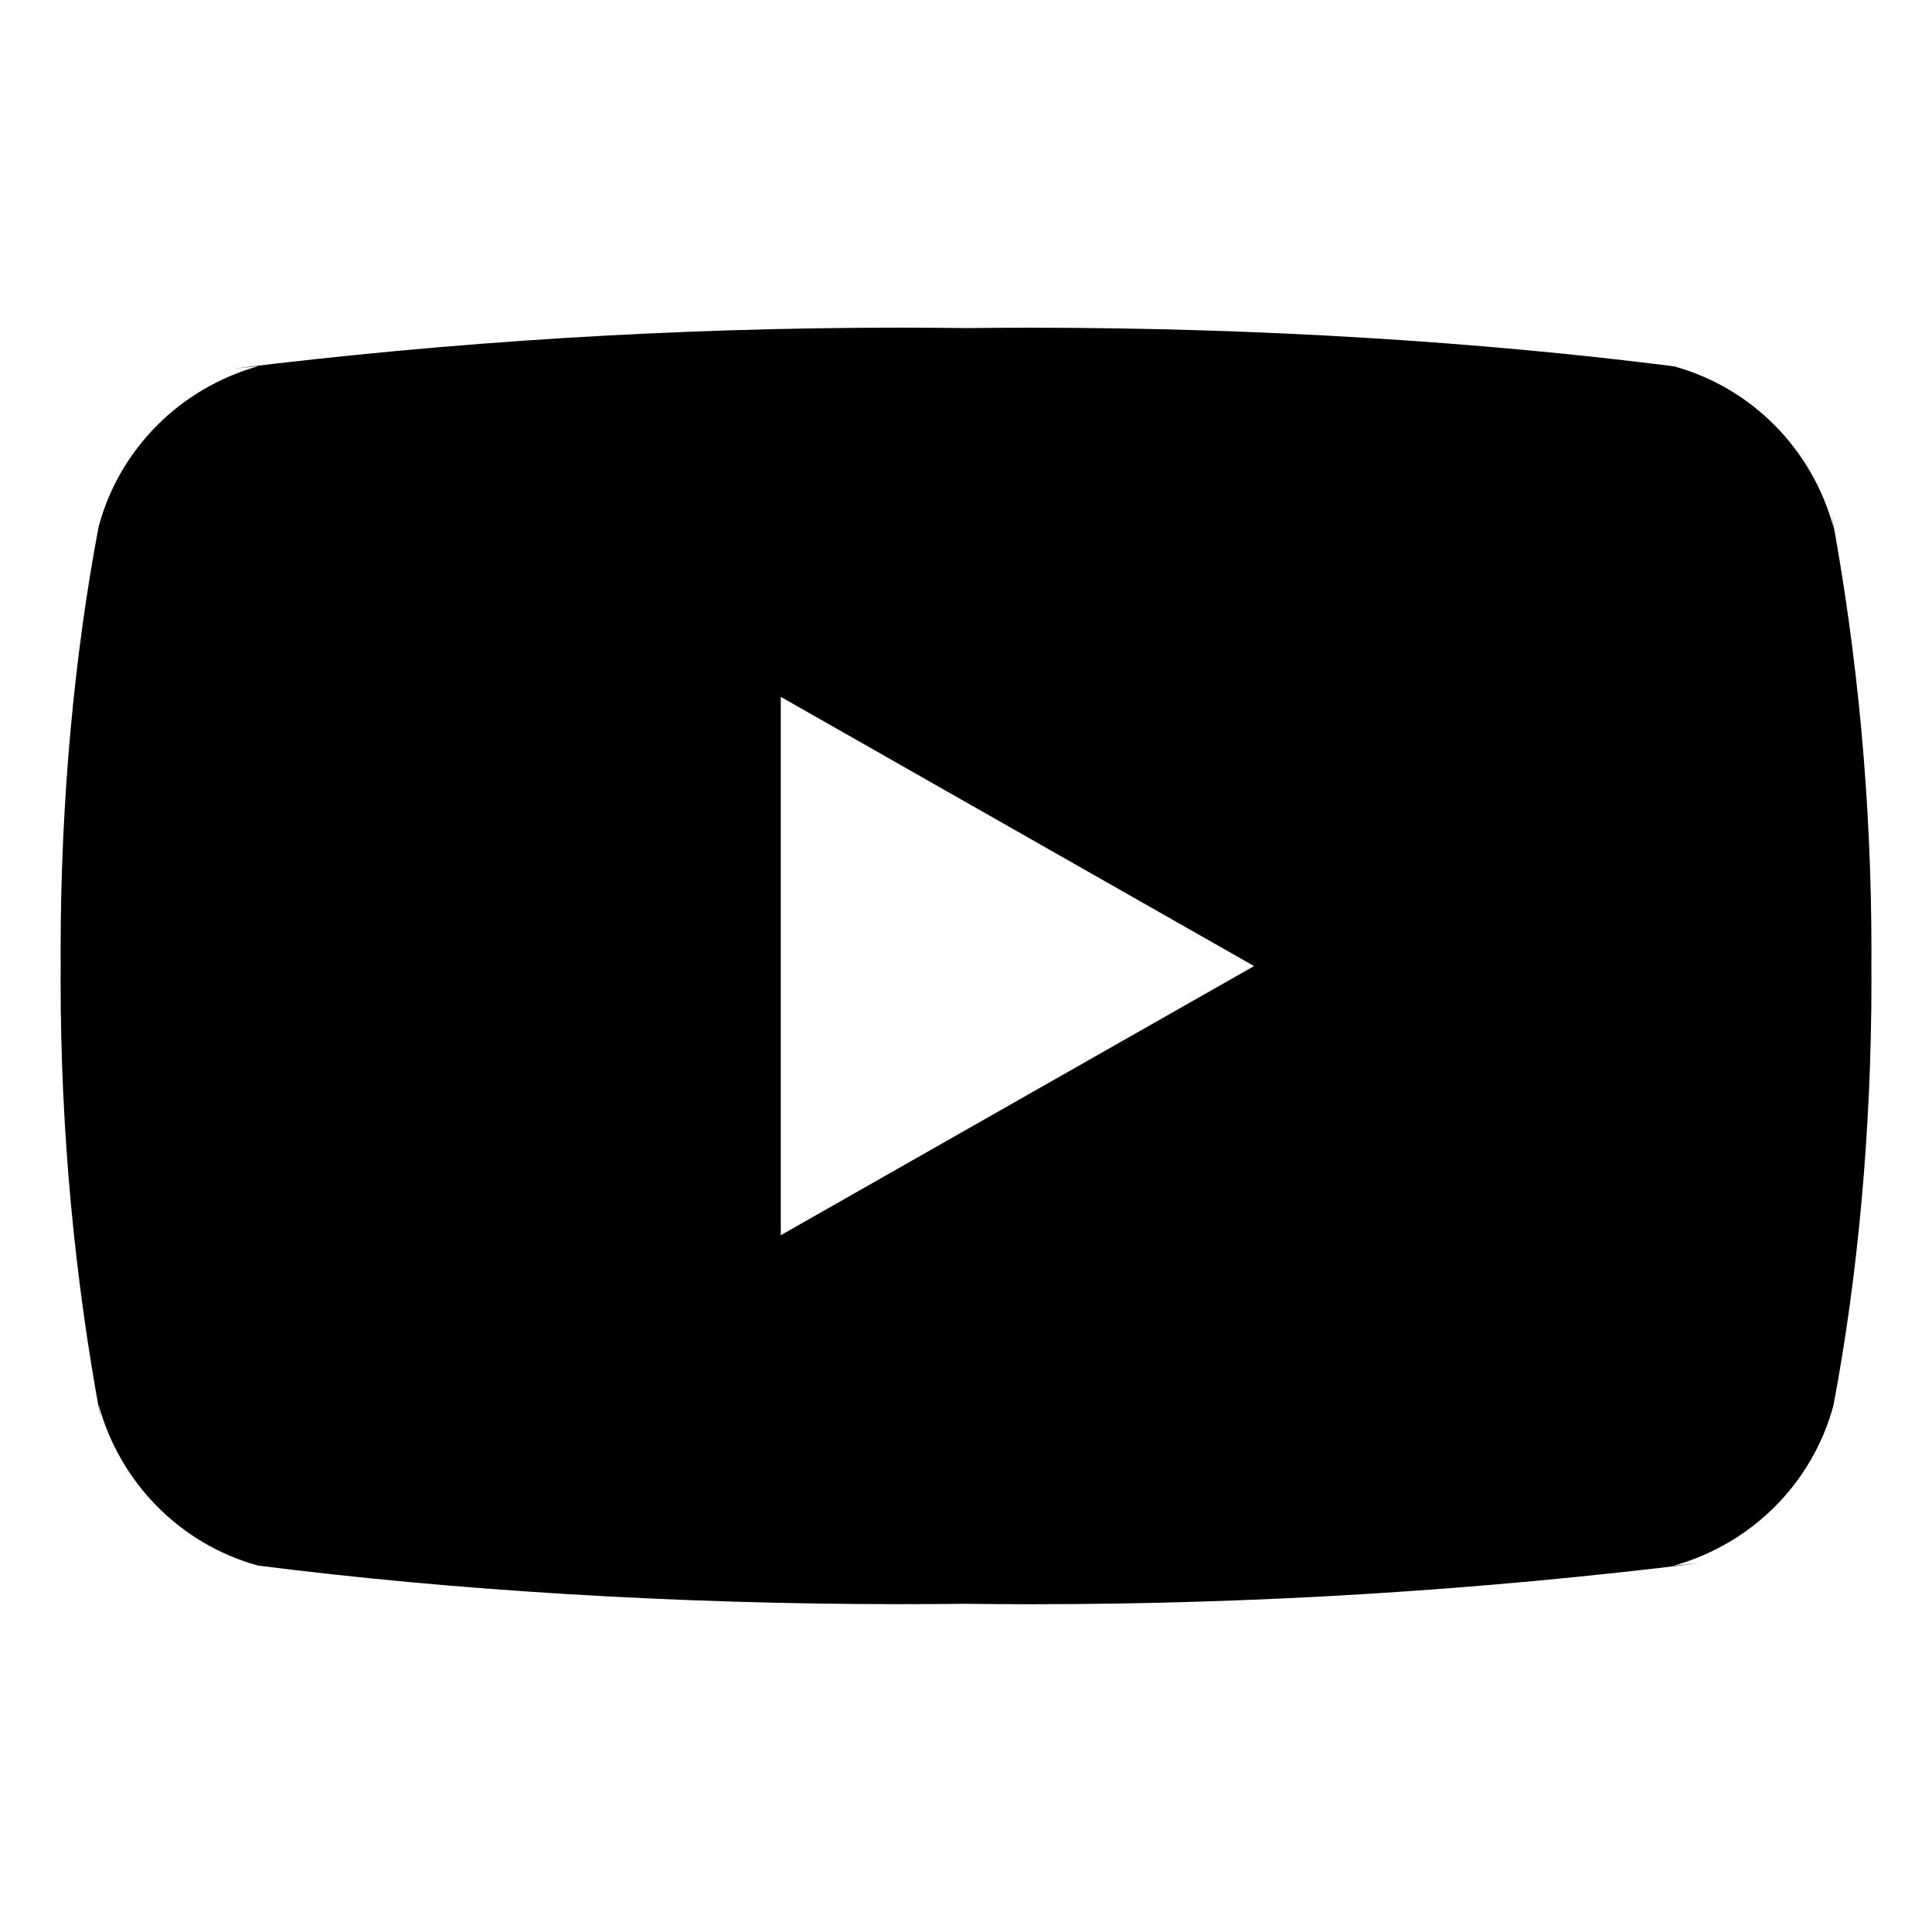
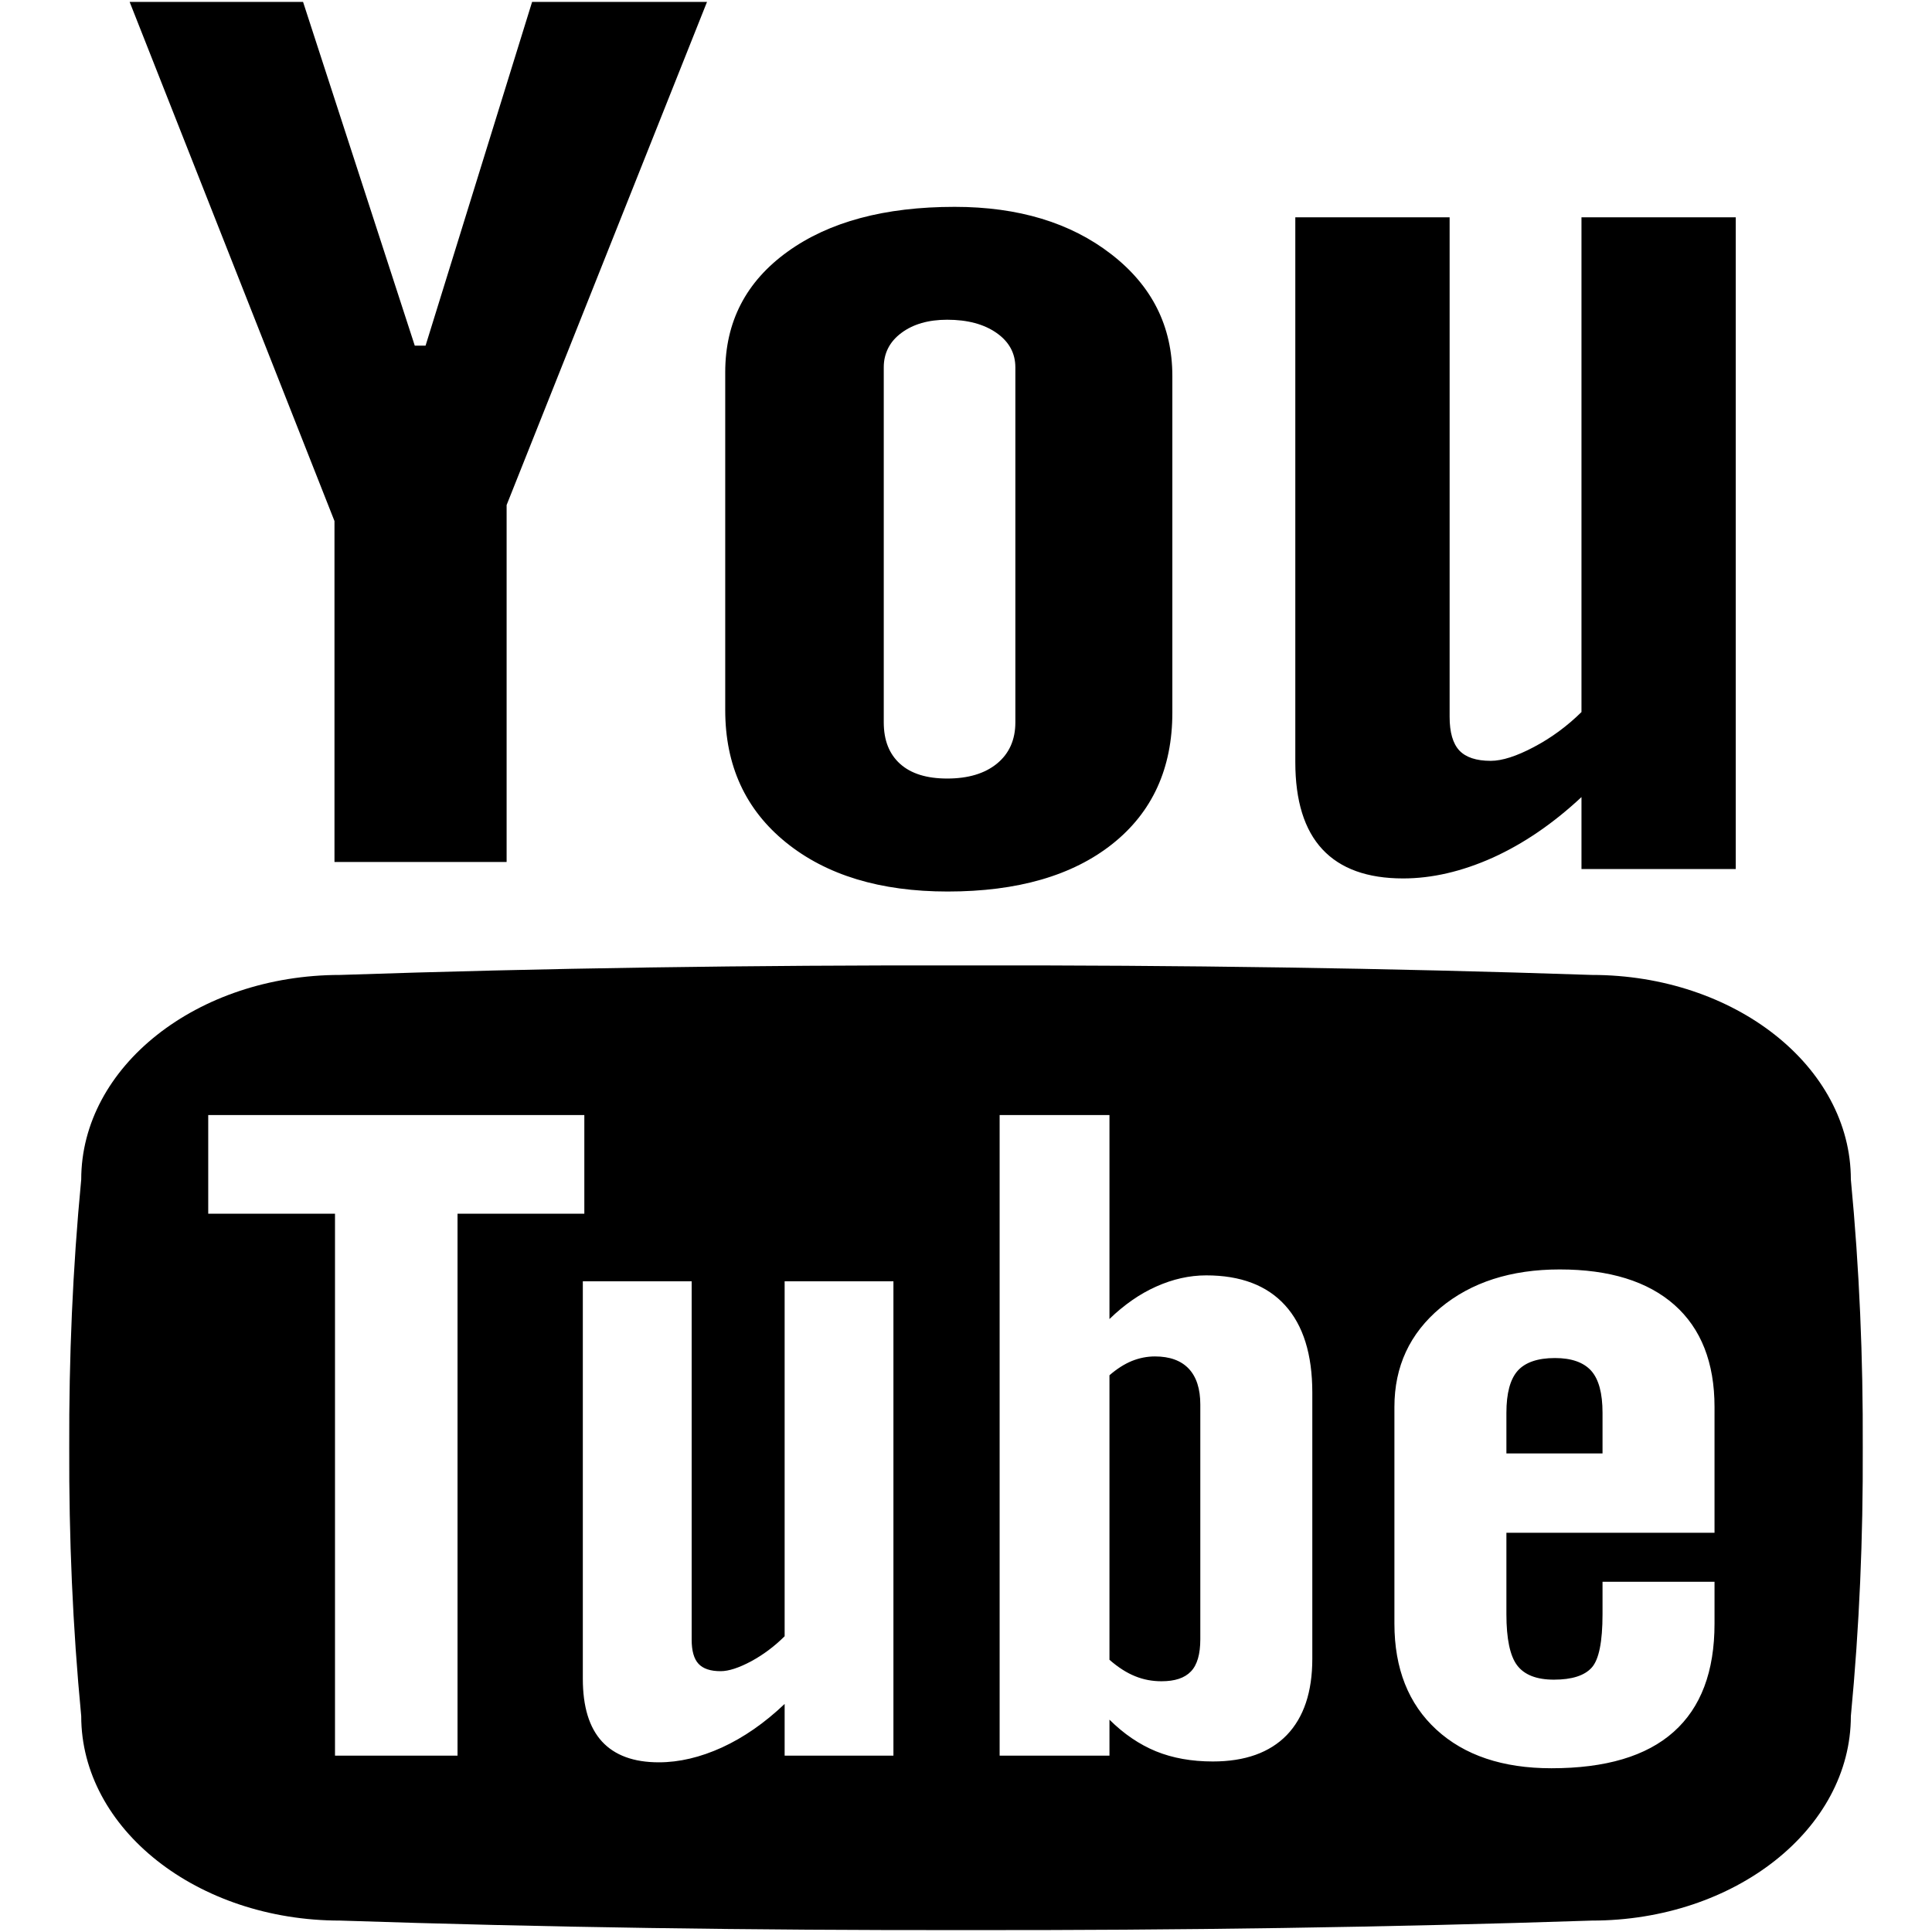
- <svg xmlns="http://www.w3.org/2000/svg" fill="#000000" width="800px" height="800px" viewBox="0 0 32 32" version="1.1">
-   <path d="M12.932 20.459v-8.917l7.839 4.459zM30.368 8.735c-0.354-1.301-1.354-2.307-2.625-2.663l-0.027-0.006c-3.193-0.406-6.886-0.638-10.634-0.638-0.381 0-0.761 0.002-1.14 0.007l0.058-0.001c-0.322-0.004-0.701-0.007-1.082-0.007-3.748 0-7.443 0.232-11.070 0.681l0.434-0.044c-1.297 0.363-2.297 1.368-2.644 2.643l-0.006 0.026c-0.4 2.109-0.628 4.536-0.628 7.016 0 0.088 0 0.176 0.001 0.263l-0-0.014c-0 0.074-0.001 0.162-0.001 0.25 0 2.48 0.229 4.906 0.666 7.259l-0.038-0.244c0.354 1.301 1.354 2.307 2.625 2.663l0.027 0.006c3.193 0.406 6.886 0.638 10.634 0.638 0.38 0 0.76-0.002 1.14-0.007l-0.058 0.001c0.322 0.004 0.702 0.007 1.082 0.007 3.749 0 7.443-0.232 11.070-0.681l-0.434 0.044c1.298-0.362 2.298-1.368 2.646-2.643l0.006-0.026c0.399-2.109 0.627-4.536 0.627-7.015 0-0.088-0-0.176-0.001-0.263l0 0.013c0-0.074 0.001-0.162 0.001-0.25 0-2.48-0.229-4.906-0.666-7.259l0.038 0.244z" />
+ <svg xmlns="http://www.w3.org/2000/svg" fill="#000000" version="1.1" width="800px" height="800px" viewBox="0 0 512 512" xml:space="preserve">
+   <g id="7935ec95c421cee6d86eb22ecd1368a9">
+     <path style="display: inline;" d="M34.354,0.5h45.959l29.604,91.096h2.863L141.013,0.5h46.353l-53.107,133.338v94.589H88.641V138.08   L34.354,0.5z M192.193,98.657c0-13.374,5.495-24.003,16.493-31.938c10.984-7.934,25.749-11.901,44.3-11.901   c16.893,0,30.728,4.192,41.506,12.55c10.805,8.358,16.193,19.112,16.193,32.287v89.2c0,14.771-5.301,26.373-15.868,34.782   c-10.579,8.408-25.151,12.625-43.684,12.625c-17.859,0-32.143-4.342-42.866-13.024c-10.709-8.683-16.074-20.36-16.074-35.057   V98.657z M234.205,191.424c0,4.766,1.44,8.409,4.354,11.029c2.907,2.595,7.055,3.867,12.451,3.867c5.532,0,9.93-1.297,13.18-3.942   c3.256-2.669,4.891-6.313,4.891-10.954V97.359c0-3.768-1.672-6.812-4.99-9.132c-3.318-2.321-7.679-3.494-13.081-3.494   c-4.972,0-9.027,1.173-12.133,3.494c-3.119,2.32-4.672,5.364-4.672,9.132V191.424z M459.992,57.588v172.711h-40.883v-19.063   c-7.547,7.037-15.381,12.375-23.541,16.069c-8.146,3.643-16.068,5.489-23.729,5.489c-9.455,0-16.592-2.57-21.383-7.71   c-4.791-5.141-7.186-12.85-7.186-23.13V57.588h40.895v132.39c0,4.117,0.861,7.061,2.57,8.907c1.723,1.822,4.492,2.745,8.322,2.745   c3.018,0,6.824-1.223,11.4-3.643c4.604-2.42,8.82-5.514,12.65-9.282V57.588H459.992z M421.68,363.262   c-2.008-2.221-5.203-3.368-9.594-3.368c-4.59,0-7.883,1.147-9.879,3.368c-1.996,2.245-2.994,5.963-2.994,11.153v10.754h25.473   v-10.754C424.686,369.225,423.688,365.507,421.68,363.262z M300.855,444.228c2.195,0.898,4.516,1.322,6.961,1.322   c3.543,0,6.113-0.849,7.785-2.595c1.67-1.722,2.494-4.591,2.494-8.533v-62.178c0-4.191-1.023-7.36-3.068-9.531   c-2.059-2.171-5.064-3.244-8.957-3.244c-2.059,0-4.092,0.399-6.102,1.198c-2.008,0.823-3.991,2.096-5.95,3.792v75.402   C296.364,441.907,298.646,443.354,300.855,444.228z M490.496,312.587c0-29.941-30.754-54.219-68.654-54.219   c-54.068-1.822-109.396-2.62-165.842-2.521c-56.427-0.1-111.756,0.698-165.843,2.521c-37.881,0-68.633,24.277-68.633,54.219   c-2.277,23.678-3.263,47.381-3.175,71.085c-0.087,23.703,0.898,47.406,3.175,71.11c0,29.916,30.752,54.192,68.633,54.192   c54.087,1.797,109.416,2.596,165.843,2.521c56.446,0.075,111.774-0.724,165.842-2.521c37.9,0,68.654-24.276,68.654-54.192   c2.27-23.704,3.254-47.407,3.154-71.11C493.75,359.968,492.766,336.265,490.496,312.587z M121.251,463.465v1.797H88.778v-1.797   V321.644H55.182v-1.771v-22.605v-1.771h99.672v1.771v22.605v1.771h-33.603V463.465z M236.768,341.33v122.135v1.797h-28.831v-1.797   v-11.901c-5.327,5.064-10.848,8.882-16.592,11.527c-5.757,2.619-11.334,3.942-16.748,3.942c-6.662,0-11.684-1.847-15.065-5.515   c-3.387-3.692-5.078-9.231-5.078-16.617v-1.797V341.33v-1.772h28.844v1.772v93.216c0,2.92,0.599,5.065,1.802,6.363   c1.217,1.322,3.175,1.971,5.876,1.971c2.127,0,4.803-0.873,8.047-2.595c3.231-1.747,6.2-3.967,8.914-6.662V341.33v-1.772h28.831   V341.33z M347.775,370.847v66.943v1.797c0,8.808-2.258,15.544-6.773,20.235c-4.518,4.641-11.055,6.986-19.588,6.986   c-5.639,0-10.652-0.898-15.07-2.695c-4.428-1.821-8.532-4.616-12.325-8.384v7.735v1.797h-29.105v-1.797V297.267v-1.771h29.105   v1.771v52.297c3.893-3.793,8.009-6.662,12.376-8.608c4.379-1.971,8.809-2.969,13.273-2.969c9.107,0,16.094,2.645,20.896,7.935   c4.803,5.289,7.211,12.999,7.211,23.13V370.847z M454.365,374.64v29.767v1.797h-55.152v21.581c0,6.513,0.947,11.029,2.844,13.549   c1.908,2.521,5.152,3.793,9.742,3.793c4.779,0,8.135-1.073,10.043-3.219c1.896-2.121,2.844-6.837,2.844-14.123v-6.811v-1.796h29.68   v1.796v7.51v1.796c0,12.7-3.605,22.257-10.84,28.694c-7.225,6.438-18.016,9.631-32.375,9.631c-12.912,0-23.066-3.418-30.49-10.229   c-7.41-6.812-11.127-16.193-11.127-28.096v-1.796V374.64v-1.771c0-10.754,4.078-19.512,12.213-26.299   c8.146-6.762,18.689-10.155,31.588-10.155c13.199,0,23.328,3.144,30.416,9.406c7.061,6.264,10.615,15.296,10.615,27.048V374.64z">
+ 
+ </path>
+   </g>
</svg>
